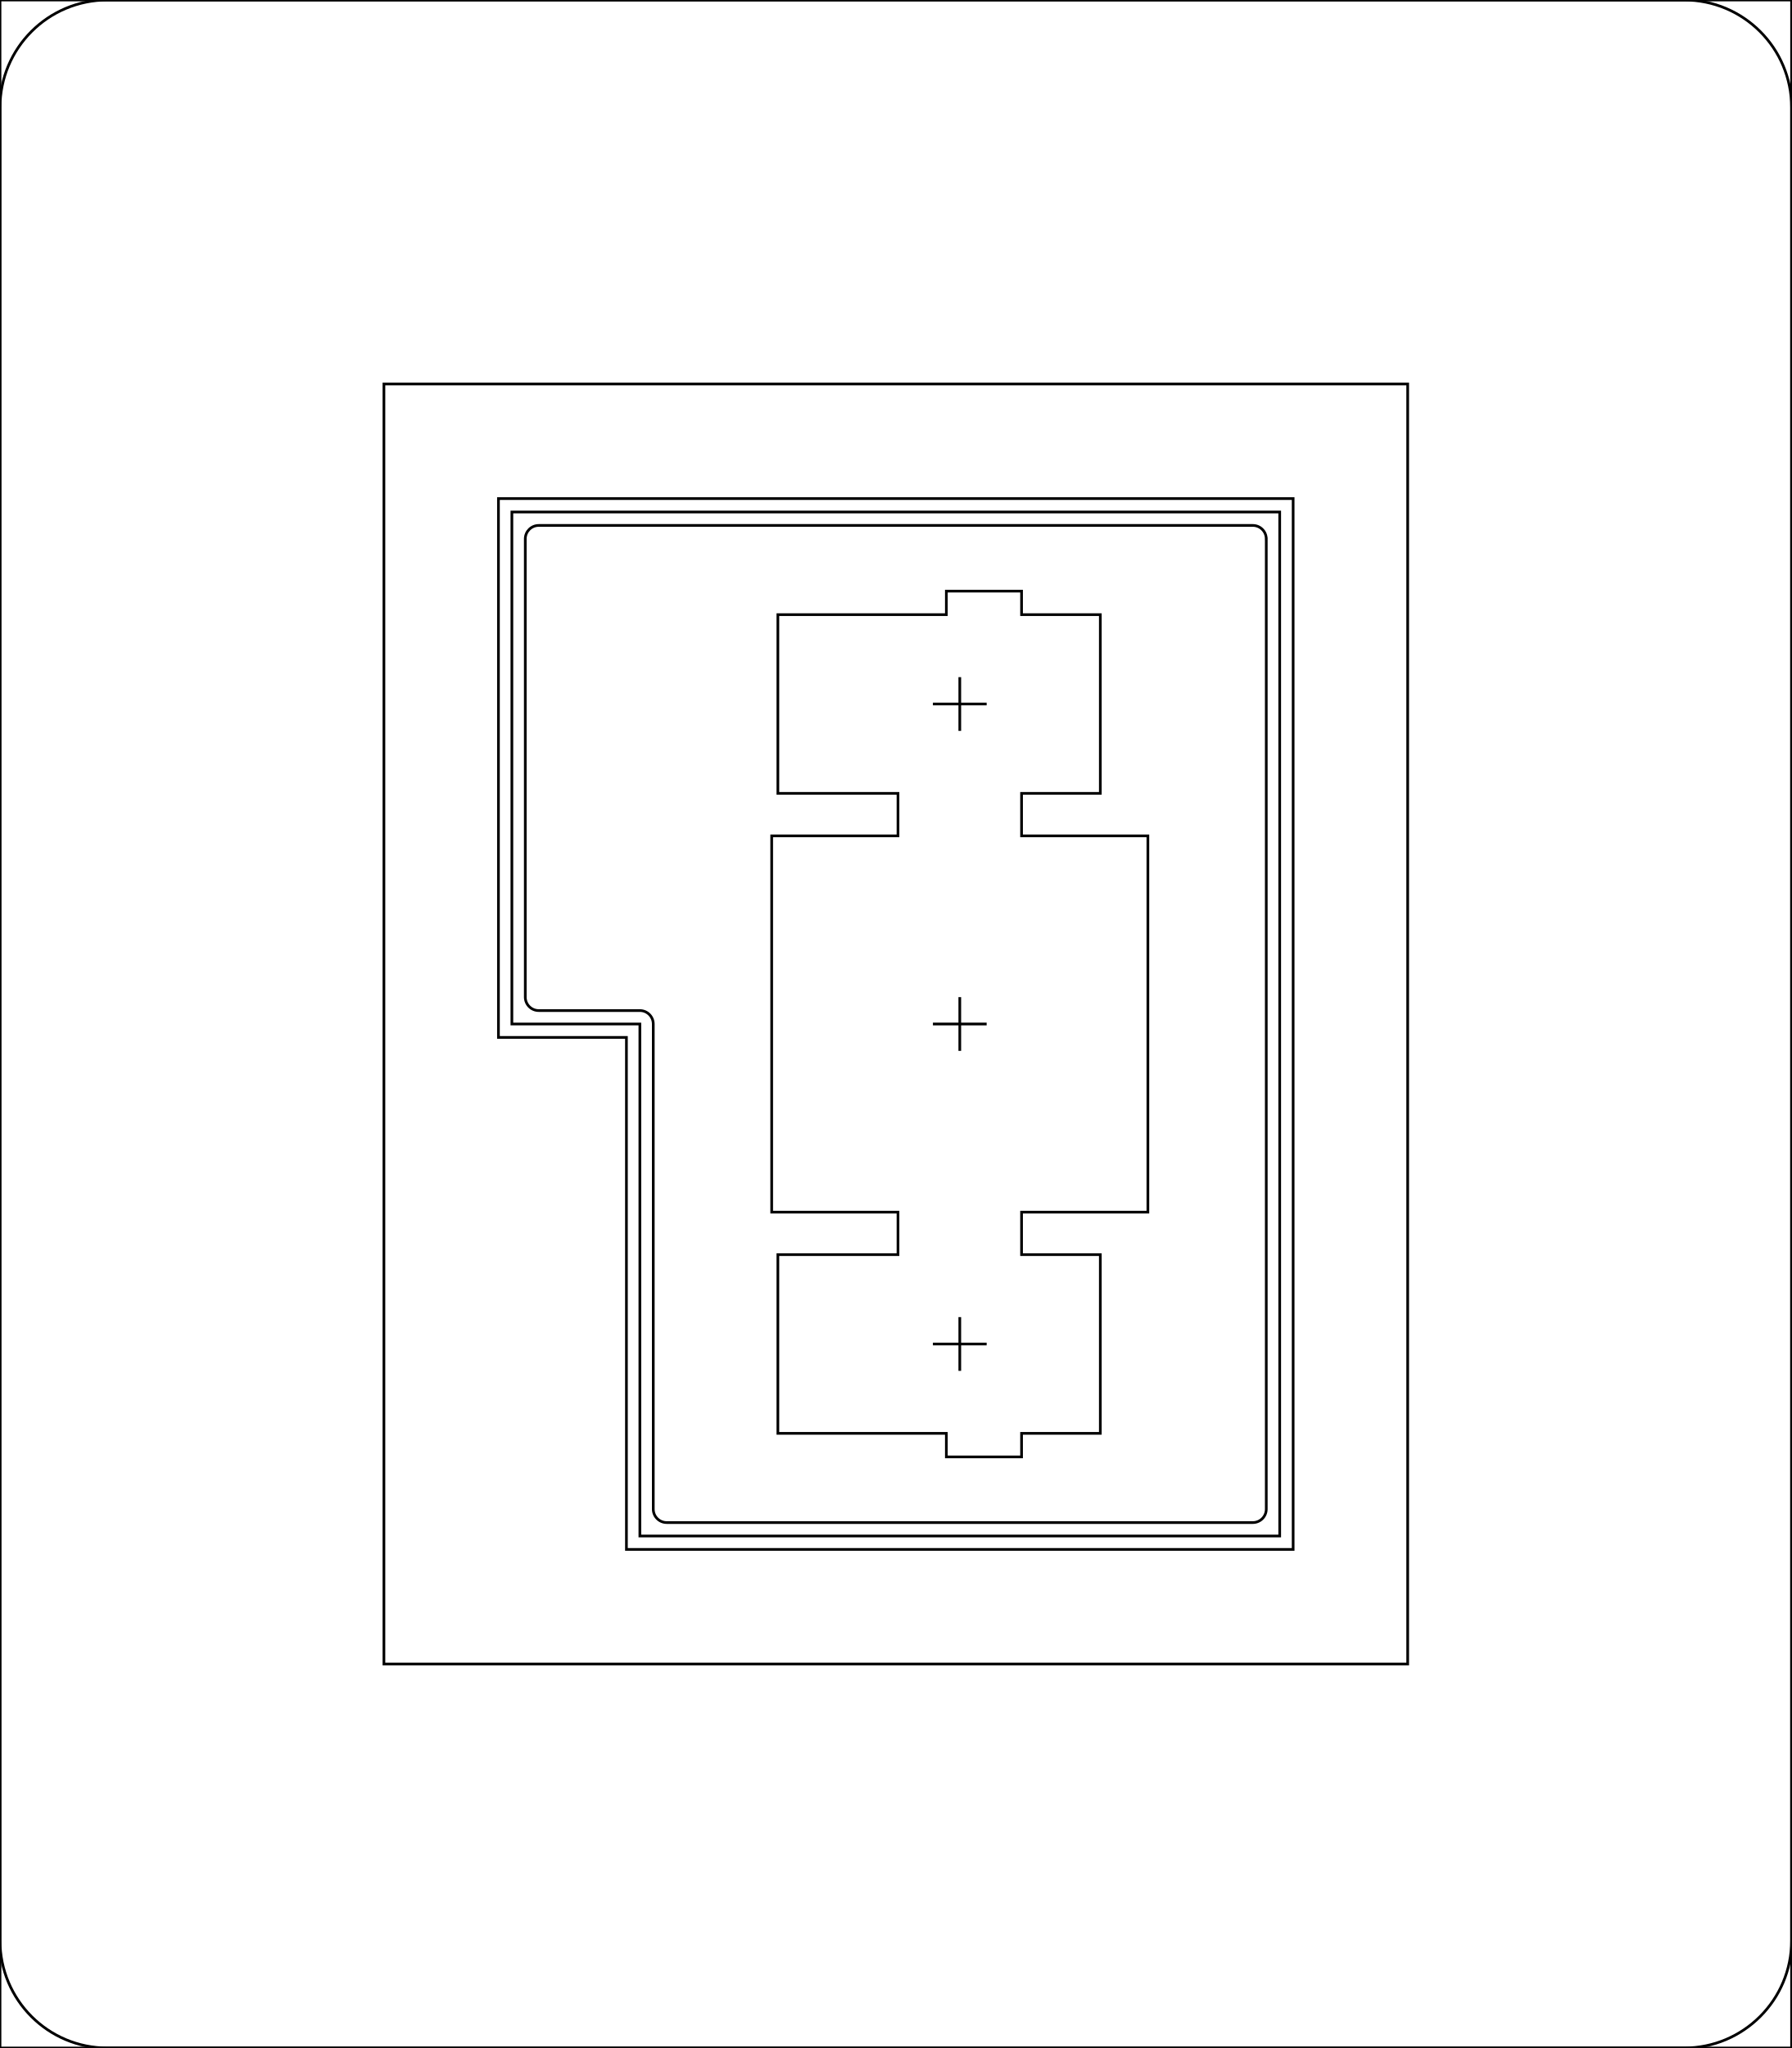
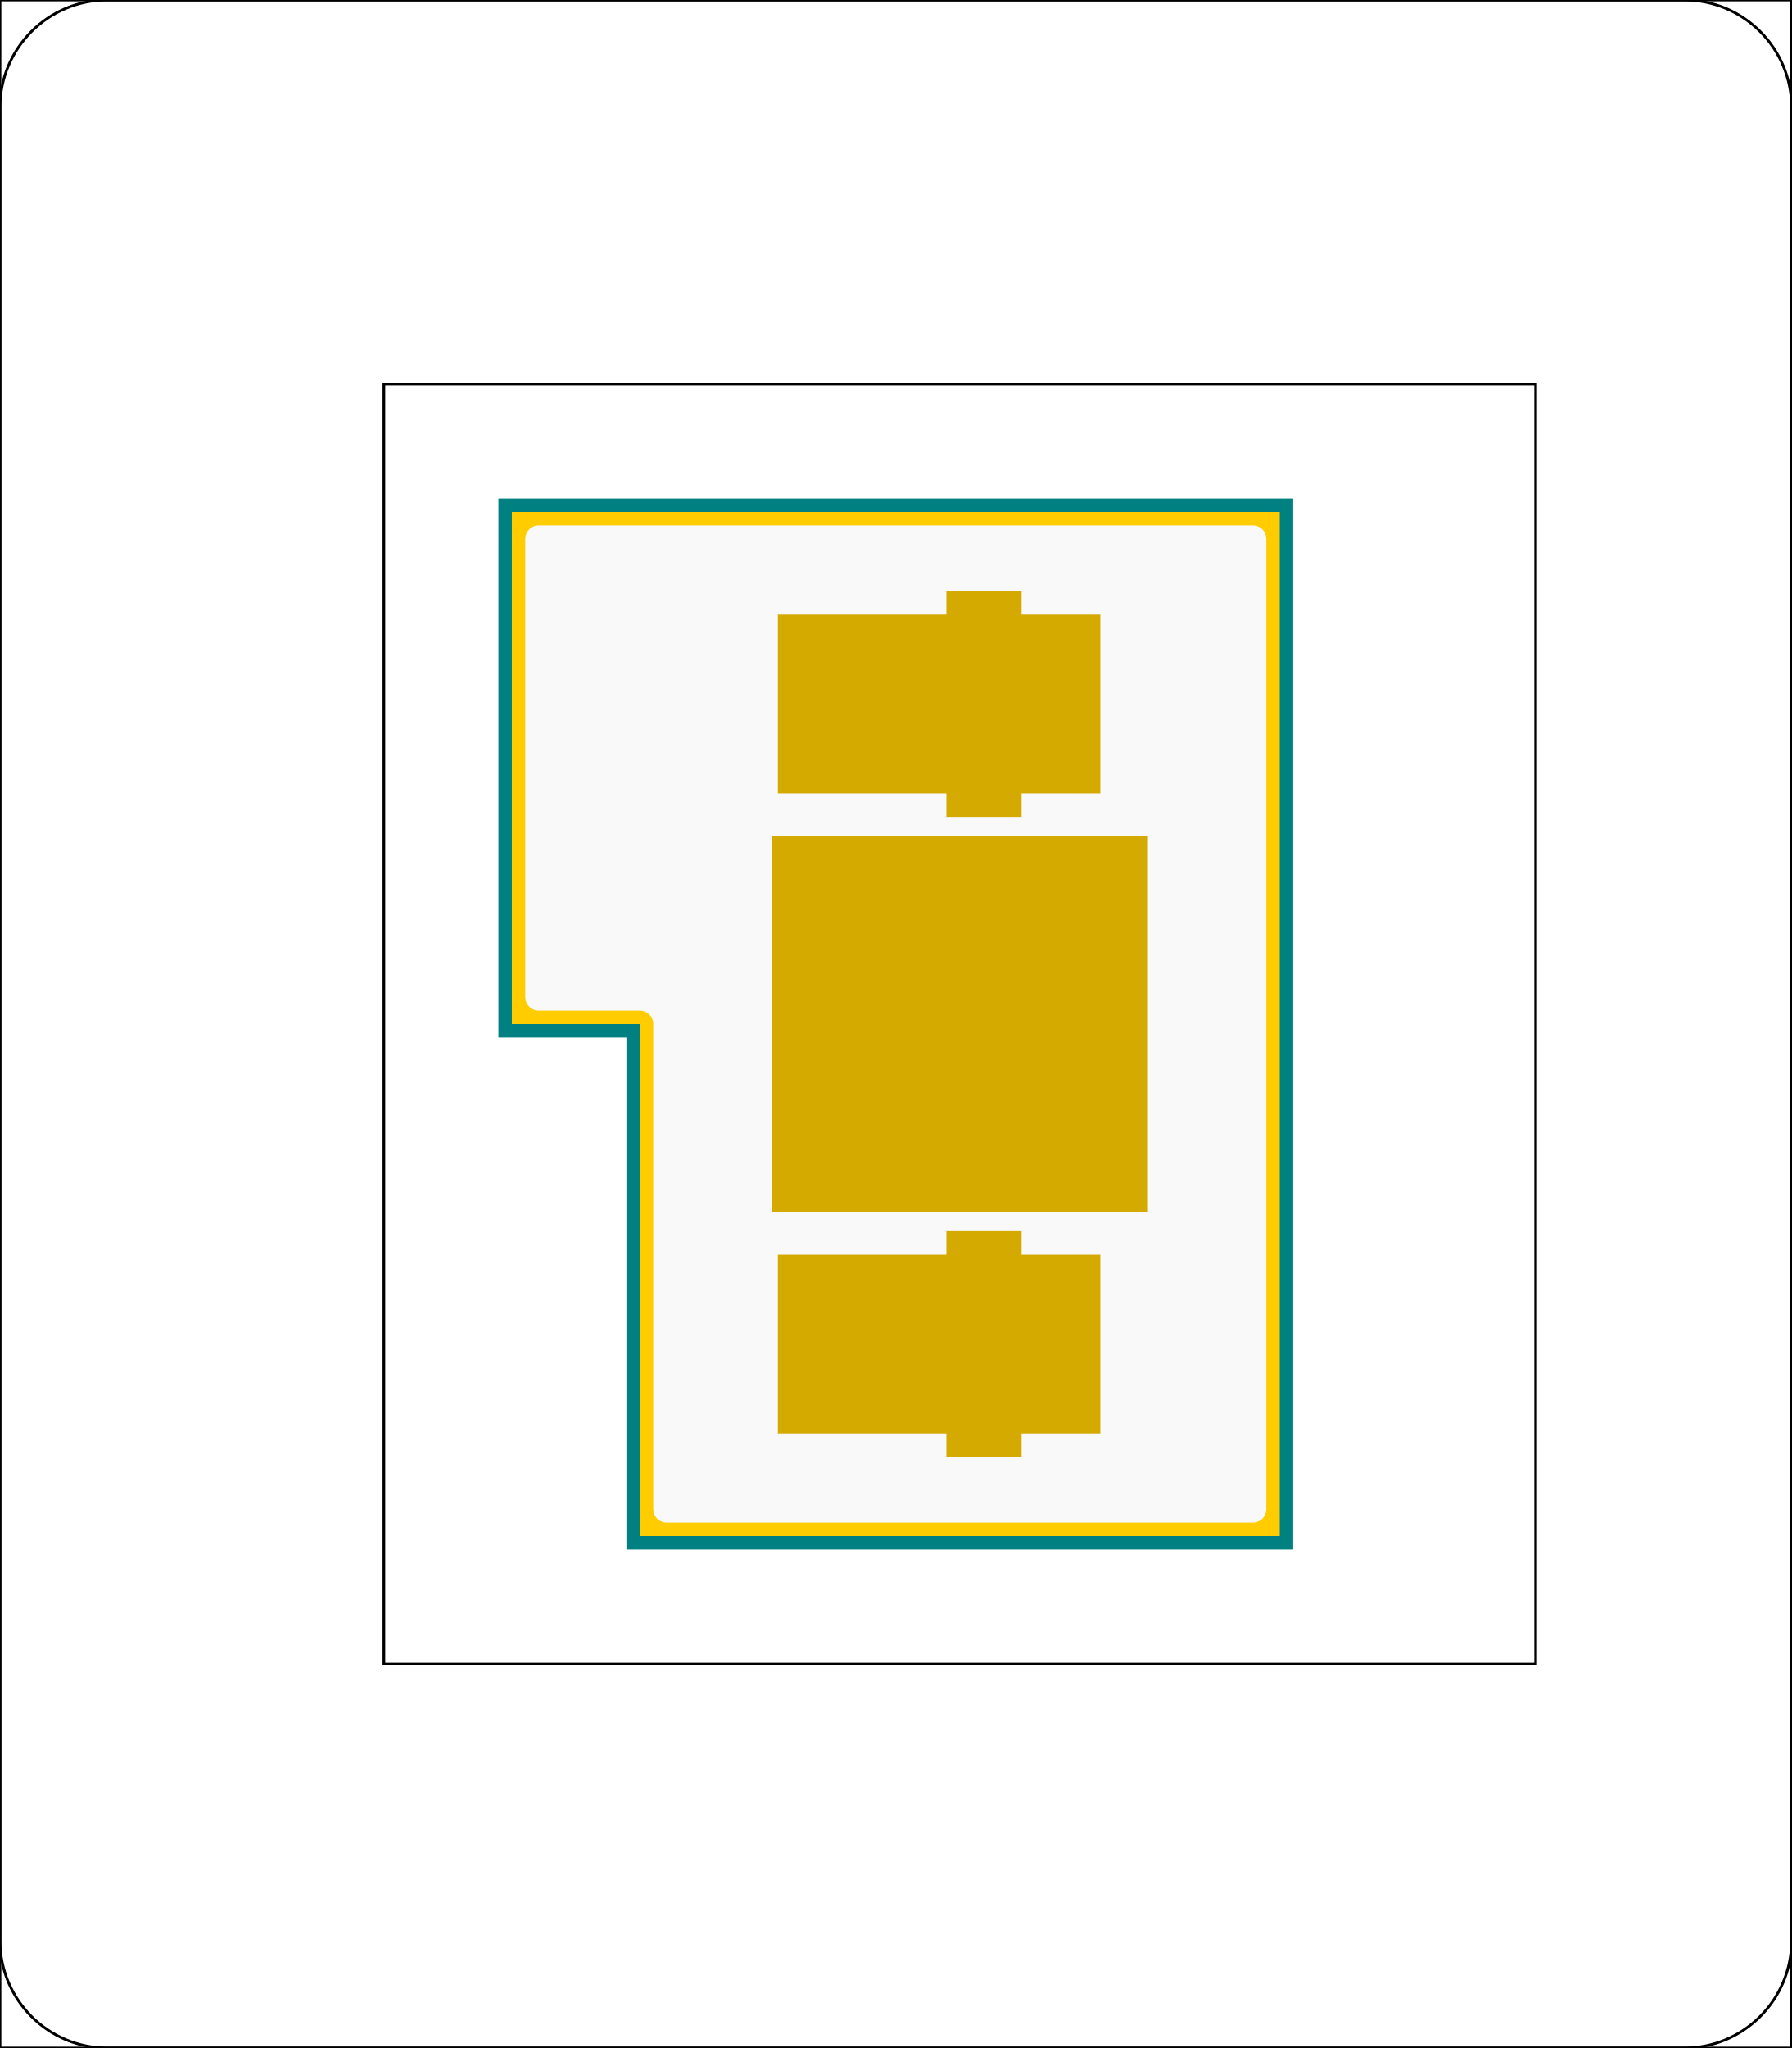
<svg xmlns="http://www.w3.org/2000/svg" width="66.675mm" height="76.2mm" viewBox="0 0 66.675 76.2" version="1.1" id="svg1">
  <defs id="defs1">
    <marker id="Arrow2Sstart" orient="auto" refX="0" refY="0" style="overflow:visible">
      <path d="M 8.72,4.03 -2.21,0.02 8.72,-4 c -1.75,2.37 -1.74,5.62 0,8.03 z" id="Arrow2SstartPath" style="fill:#000000;fill-opacity:1;stroke:none" transform="matrix(0.3,0,0,0.3,-0.69,0)" />
    </marker>
    <marker id="Arrow2Send" orient="auto" refX="0" refY="0" style="overflow:visible">
      <path d="M 8.72,4.03 -2.21,0.02 8.72,-4 c -1.75,2.37 -1.74,5.62 0,8.03 z" id="Arrow2SendPath" style="fill:#000000;fill-opacity:1;stroke:none" transform="matrix(-0.3,0,0,-0.3,0.69,0)" />
    </marker>
  </defs>
  <g id="layer1" style="display:inline">
-     <path id="path3" style="fill:none;stroke:#000000;stroke-width:0.1;stroke-dasharray:none" d="M 35.219 21.994 L 35.219 22.869 L 28.949 22.869 L 28.949 29.519 L 33.419 29.519 L 33.419 31.1 L 28.719 31.1 L 28.719 45.1 L 33.419 45.1 L 33.419 46.681 L 28.949 46.681 L 28.949 53.331 L 35.219 53.331 L 35.219 54.207 L 38.018 54.207 L 38.018 53.331 L 40.949 53.331 L 40.949 46.681 L 38.018 46.681 L 38.018 45.807 L 38.018 45.1 L 42.719 45.1 L 42.719 31.1 L 38.018 31.1 L 38.018 30.394 L 38.018 29.519 L 40.949 29.519 L 40.949 22.869 L 38.018 22.869 L 38.018 21.994 L 35.219 21.994 z " />
+     <path id="rect75" style="fill:#008080;stroke:#000000;stroke-width:0;stroke-dasharray:none" d="M 18.55,18.55 H 57.6 V 43.362 l -19.026,-10e-7 3e-6,4.763 H 18.55 Z" transform="matrix(0,1.001281,-1,0,66.675,-0.023756)" />
+     <path id="rect2" style="fill:#ffcc00;stroke:#000000;stroke-width:0;stroke-dasharray:none" d="m 47.625,19.05 v 38.1 h -23.812 l 10e-7,-19.05 -4.763,2e-6 0,-19.05 z" />
+     <path id="path1" style="display:inline;fill:#f9f9f9;stroke:#000000;stroke-width:0;stroke-dasharray:none" d="m 20.05,19.55 h 36.1 a 0.5,0.5 45 0 1 0.5,0.5 l 0,21.813 a 0.5,0.5 135 0 1 -0.5,0.5 l -18.05,-10e-7 a 0.5,0.5 135 0 0 -0.5,0.5 l 3e-6,3.763 a 0.5,0.5 135 0 1 -0.5,0.5 l -17.05,0 a 0.5,0.5 45 0 1 -0.5,-0.5 v -26.575 a 0.5,0.5 135 0 1 0.5,-0.5 z" transform="rotate(90,33.3375,33.3375)" />
+     <path id="path18" style="fill:#d4aa00;stroke:#000000;stroke-width:0;stroke-dasharray:none" d="M 35.219 45.807 L 35.219 46.681 L 28.949 46.681 L 28.949 53.331 L 35.219 53.331 L 35.219 54.207 L 38.018 54.207 L 38.018 53.331 L 40.949 53.331 L 40.949 46.681 L 38.018 46.681 L 38.018 45.807 L 35.219 45.807 z " />
+     <path style="fill:#d4aa00;stroke:#000000;stroke-width:0;stroke-dasharray:none" d="M 28.719,31.1 V 45.1 H 42.719 V 31.1 Z" id="path17" />
+     <path id="path3" style="fill:#d4aa00;stroke:#000000;stroke-width:0;stroke-dasharray:none" d="M 35.219 21.994 L 35.219 22.869 L 28.949 22.869 L 28.949 29.519 L 35.219 29.519 L 35.219 30.393 L 38.018 30.393 L 38.018 29.519 L 40.949 29.519 L 40.949 22.869 L 38.018 22.869 L 38.018 21.994 L 35.219 21.994 z " />
+     <path id="path2" style="display:none;fill:#d4aa00;stroke:#000000;stroke-width:0;stroke-dasharray:none" d="m 35.219,21.994 v 0.875 h -6.27 v 6.65 h 4.47 V 31.1 H 28.719 v 14 h 4.7 v 1.581 h -4.47 v 6.65 h 6.27 v 0.875 h 2.8 v -0.875 h 2.931 V 46.681 H 38.018 V 45.807 45.1 H 42.719 V 31.1 h -4.7 v -0.706 -0.875 h 2.931 v -6.65 h -2.931 v -0.875 z" />
+   </g>
+   <g id="layer3">
+     <path id="path24" style="display:inline;fill:none;stroke:#000000;stroke-width:0.1;stroke-dasharray:none" d="m -14.55,-18.55 h 58.675 a 4,4 45 0 1 4,4 v 68.2 a 4,4 135 0 1 -4,4 h -58.675 a 4,4 45 0 1 -4,-4 l 0,-68.2 a 4,4 135 0 1 4,-4 z" transform="translate(18.55,18.55)" />
    <path id="path23" style="display:inline;fill:none;stroke:#000000;stroke-width:0.1;stroke-dasharray:none" d="M 0,0 H 66.675 V 76.2 H 0 Z" />
-     <path id="path24" style="display:inline;fill:none;stroke:#000000;stroke-width:0.1;stroke-dasharray:none" d="m -14.55,-18.55 h 58.675 a 4,4 45 0 1 4,4 v 68.2 a 4,4 135 0 1 -4,4 h -58.675 a 4,4 45 0 1 -4,-4 l 0,-68.2 a 4,4 135 0 1 4,-4 z" transform="translate(18.55,18.55)" />
-     <path id="path25" style="display:inline;fill:none;stroke:#000000;stroke-width:0.1;stroke-dasharray:none" d="M 14.288,14.287 H 52.388 V 61.913 H 14.288 Z" />
-     <path id="rect75" style="fill:none;stroke:#000000;stroke-width:0.1;stroke-dasharray:none" d="M 18.55,18.55 H 57.6 V 43.362 l -19.026,-10e-7 3e-6,4.763 H 18.55 Z" transform="matrix(0,1.001281,-1,0,66.675,-0.023756)" />
-     <path id="rect2" style="fill:none;stroke:#000000;stroke-width:0.1;stroke-dasharray:none" d="m 47.625,19.05 v 38.1 h -23.812 l 10e-7,-19.05 -4.763,2e-6 0,-19.05 z" />
-     <path id="path1" style="display:inline;fill:none;stroke:#000000;stroke-width:0.1;stroke-dasharray:none" d="m 20.05,19.55 h 36.1 a 0.5,0.5 45 0 1 0.5,0.5 l 0,21.813 a 0.5,0.5 135 0 1 -0.5,0.5 l -18.05,-10e-7 a 0.5,0.5 135 0 0 -0.5,0.5 l 3e-6,3.763 a 0.5,0.5 135 0 1 -0.5,0.5 l -17.05,0 a 0.5,0.5 45 0 1 -0.5,-0.5 v -26.575 a 0.5,0.5 135 0 1 0.5,-0.5 z" transform="rotate(90,33.3375,33.3375)" />
-     <path style="display:inline;fill:#aade87;stroke:#000000;stroke-width:0.1;stroke-linejoin:round;stroke-dasharray:none" d="m 34.719,38.1 h 2" id="path121" />
-     <path style="display:inline;fill:#aade87;stroke:#000000;stroke-width:0.1;stroke-linejoin:round;stroke-dasharray:none" d="m 35.719,39.1 v -2" id="path122" />
-     <path style="display:inline;fill:#aade87;stroke:#000000;stroke-width:0.1;stroke-linejoin:round;stroke-dasharray:none" d="m 34.719,26.194 h 2" id="path5" />
-     <path style="display:inline;fill:#aade87;stroke:#000000;stroke-width:0.1;stroke-linejoin:round;stroke-dasharray:none" d="m 35.719,27.194 v -2" id="path6" />
-     <path style="display:inline;fill:#aade87;stroke:#000000;stroke-width:0.1;stroke-linejoin:round;stroke-dasharray:none" d="m 34.719,50.006 h 2" id="path7" />
-     <path style="display:inline;fill:#aade87;stroke:#000000;stroke-width:0.1;stroke-linejoin:round;stroke-dasharray:none" d="m 35.719,51.006 v -2" id="path8" />
+     <path id="path13" style="display:inline;fill:none;stroke:#000000;stroke-width:0.1;stroke-dasharray:none" d="M 14.287,14.288 H 57.15 V 61.913 H 14.287 Z" />
  </g>
  <g id="layer2" style="display:none">
-     <polygon points="138.432,88.201 138.432,89.726 133.962,89.726 133.962,91.451 132.762,91.451 132.762,94.751 133.962,94.751 133.962,96.476 140.232,96.476 140.232,97.301 143.032,97.301 143.032,96.476 146.262,96.476 146.262,89.726 143.032,89.726 143.032,88.201 147.732,88.201 147.732,74.201 143.032,74.201 143.032,72.676 146.262,72.676 146.262,65.926 143.032,65.926 143.032,65.1 140.232,65.1 140.232,65.926 133.962,65.926 133.962,67.651 132.762,67.651 132.762,70.951 133.962,70.951 133.962,72.676 138.432,72.676 138.432,74.201 133.732,74.201 133.732,88.201 " style="display:inline;opacity:0.8;fill:#ffcc00;stroke:#000000;stroke-width:0" id="polygon4" transform="translate(-105.0132,-43.101)" />
+     <polygon points="140.232,96.476 140.232,97.301 143.032,97.301 143.032,96.476 146.262,96.476 146.262,89.726 143.032,89.726 143.032,88.201 147.732,88.201 147.732,74.201 143.032,74.201 143.032,72.676 146.262,72.676 146.262,65.926 143.032,65.926 143.032,65.1 140.232,65.1 140.232,65.926 133.962,65.926 133.962,67.651 132.762,67.651 132.762,70.951 133.962,70.951 133.962,72.676 138.432,72.676 138.432,74.201 133.732,74.201 133.732,88.201 138.432,88.201 138.432,89.726 133.962,89.726 133.962,91.451 132.762,91.451 132.762,94.751 133.962,94.751 133.962,96.476 " style="display:inline;opacity:0.8;fill:#ffcc00;stroke:#000000;stroke-width:0" id="polygon4" transform="translate(-105.0132,-43.101)" />
+     <path style="display:inline;fill:#d4aa00;stroke:#000000;stroke-width:0.1;stroke-linejoin:round;stroke-dasharray:none" d="m 34.719,50.006 h 2" id="path7" />
+     <path style="display:inline;fill:#d4aa00;stroke:#000000;stroke-width:0.1;stroke-linejoin:round;stroke-dasharray:none" d="m 35.719,51.006 v -2" id="path8" />
+     <path style="display:inline;fill:#d4aa00;stroke:#000000;stroke-width:0.1;stroke-linejoin:round;stroke-dasharray:none" d="m 34.719,26.194 h 2" id="path5" />
+     <path style="display:inline;fill:#d4aa00;stroke:#000000;stroke-width:0.1;stroke-linejoin:round;stroke-dasharray:none" d="m 35.719,27.194 v -2" id="path6" />
+     <path style="display:inline;fill:#d4aa00;stroke:#000000;stroke-width:0.1;stroke-linejoin:round;stroke-dasharray:none" d="m 34.719,38.1 h 2" id="path121" />
+     <path style="display:inline;fill:#d4aa00;stroke:#000000;stroke-width:0.1;stroke-linejoin:round;stroke-dasharray:none" d="m 35.719,39.1 v -2" id="path122" />
  </g>
  <g id="printing-marks" style="display:inline" />
</svg>
